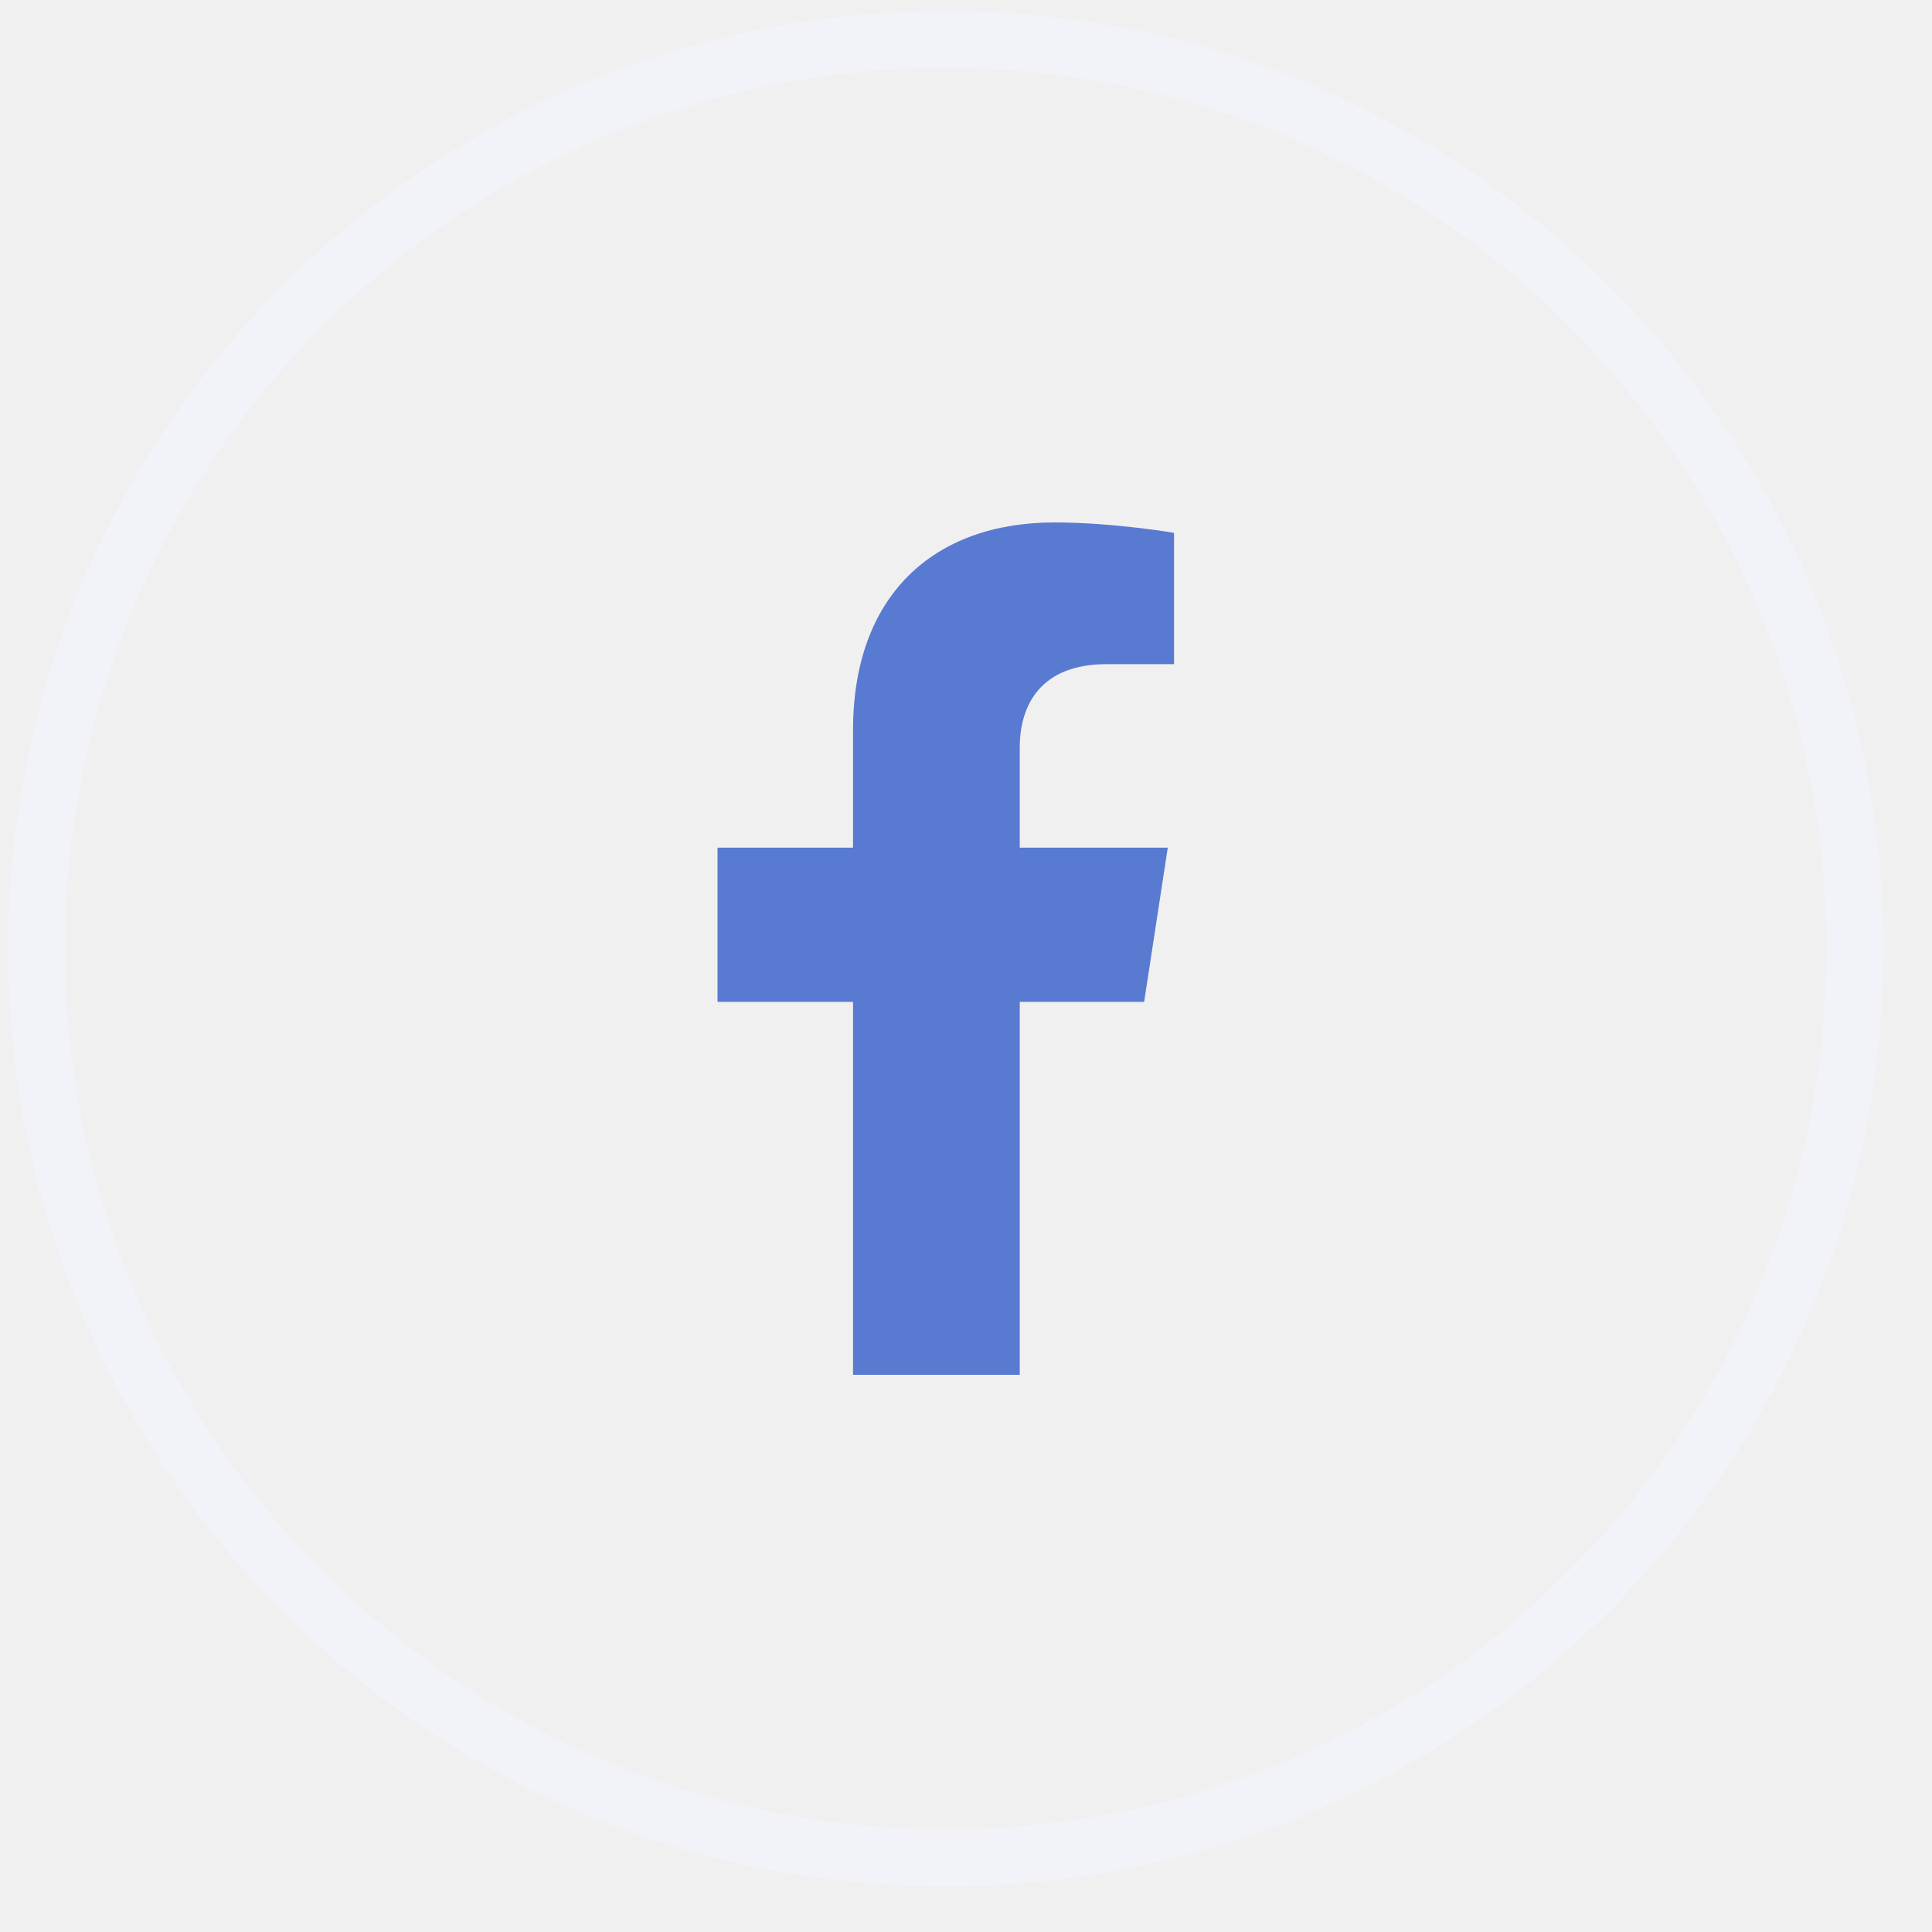
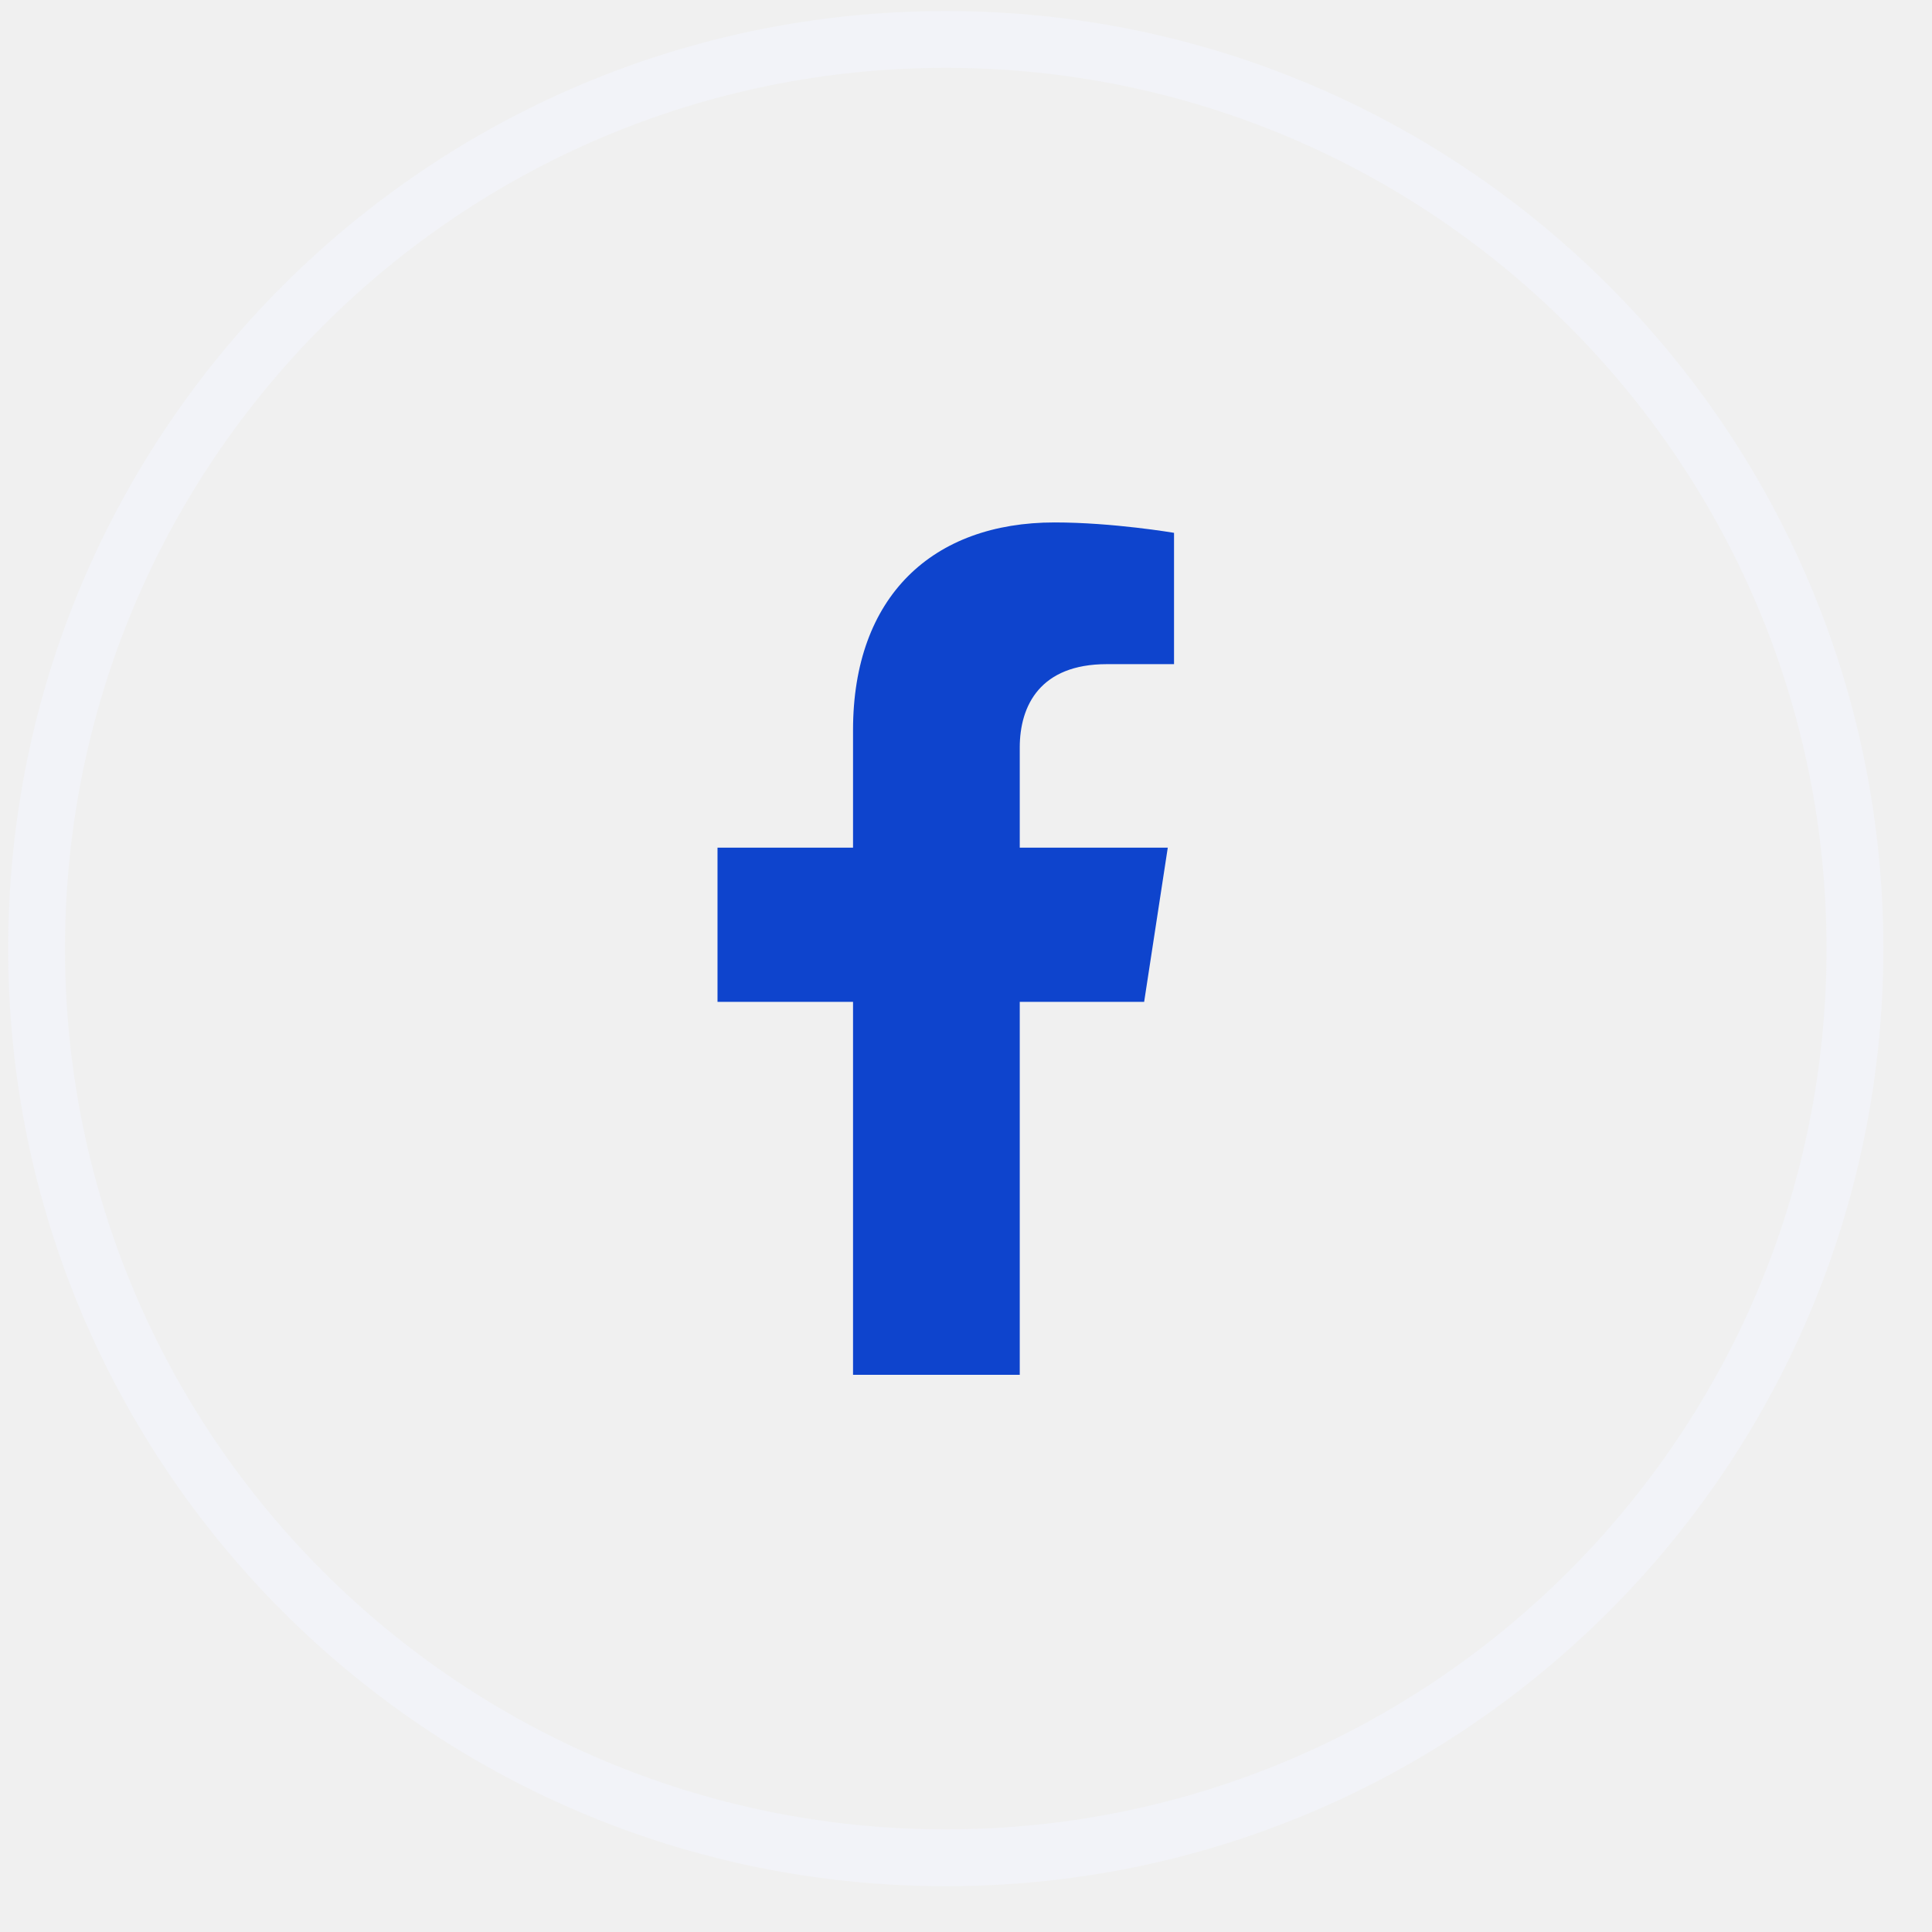
<svg xmlns="http://www.w3.org/2000/svg" width="34" height="34" viewBox="0 0 34 34" fill="none">
  <g clip-path="url(#clip0_310_25)">
-     <path d="M20.135 17.631L20.551 14.917H17.946V13.155C17.946 12.412 18.31 11.688 19.477 11.688H20.661V9.377C20.661 9.377 19.586 9.194 18.559 9.194C16.414 9.194 15.012 10.494 15.012 12.848V14.917H12.627V17.631H15.012V24.194H17.946V17.631H20.135Z" fill="#587AD1" />
+     <path d="M20.135 17.631L20.551 14.917H17.946V13.155C17.946 12.412 18.31 11.688 19.477 11.688H20.661V9.377C20.661 9.377 19.586 9.194 18.559 9.194C16.414 9.194 15.012 10.494 15.012 12.848V14.917H12.627V17.631H15.012V24.194H17.946V17.631H20.135Z" fill="hsl(223, 87%, 43%)" />
  </g>
  <circle cx="16.644" cy="16.694" r="16" stroke="#F2F3F8" />
  <defs>
    <clipPath id="clip0_310_25">
      <rect width="15" height="15" fill="white" transform="translate(9.14417 9.19376)" />
    </clipPath>
  </defs>
</svg>
